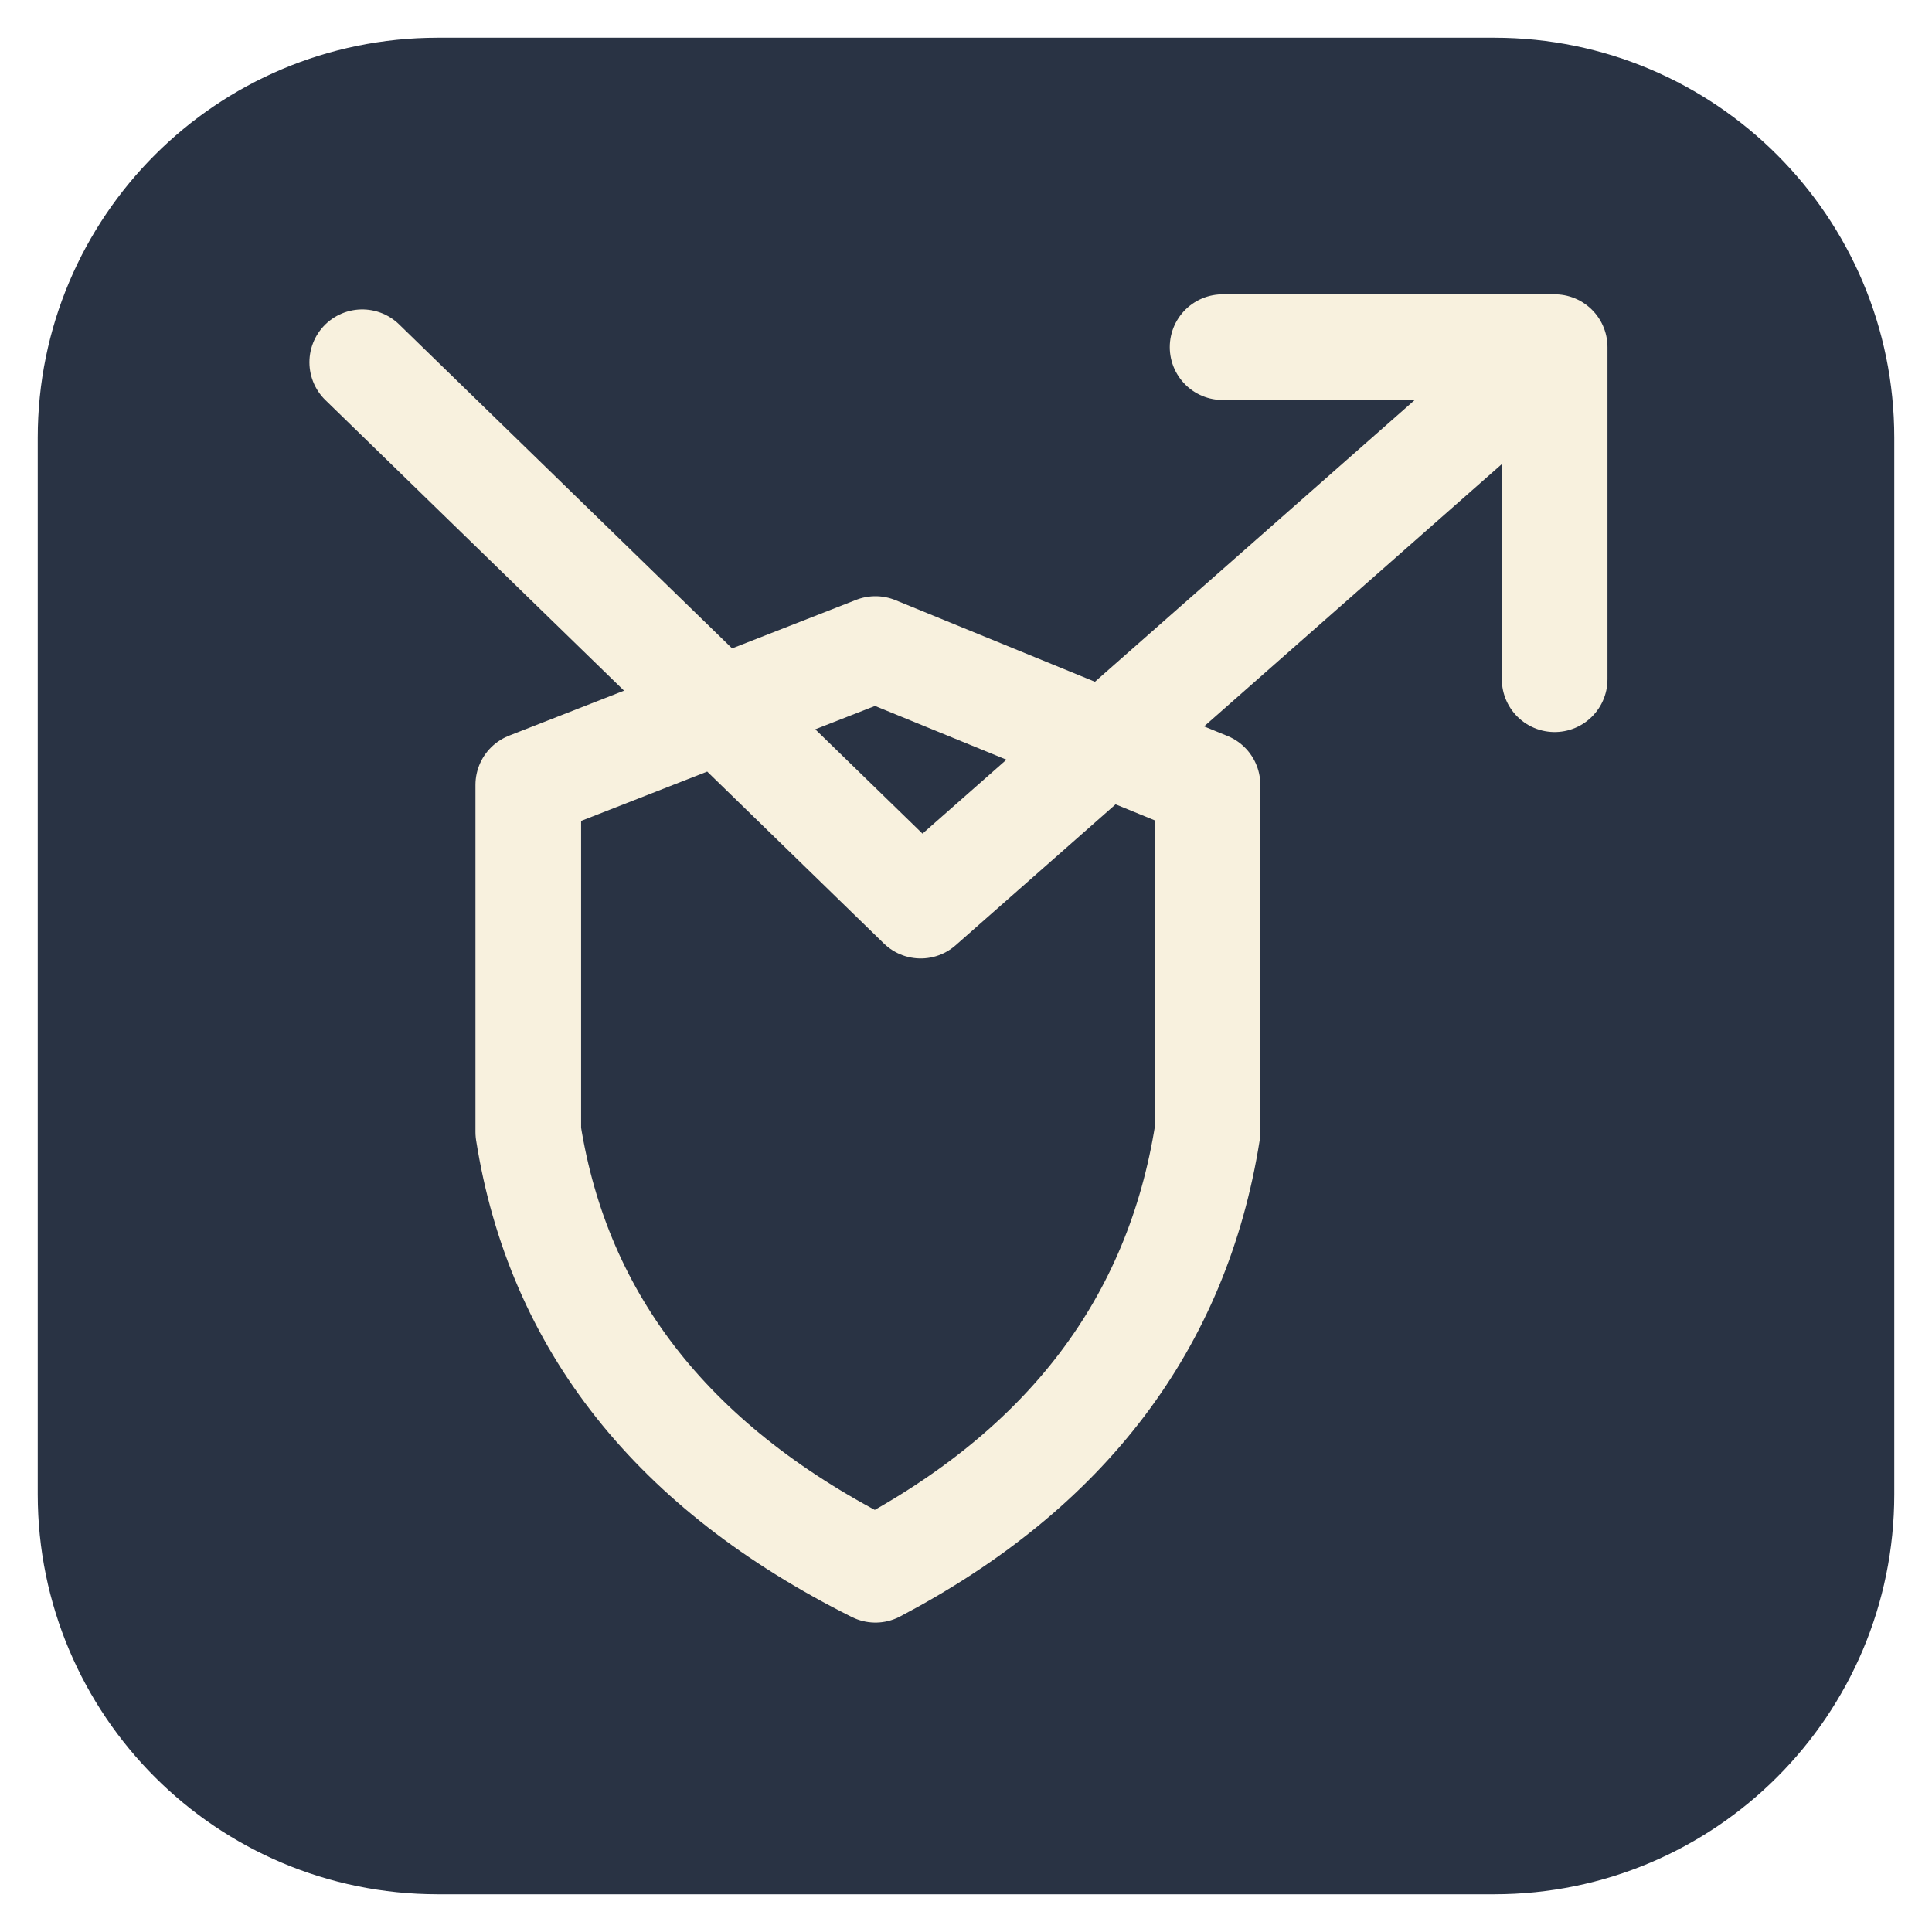
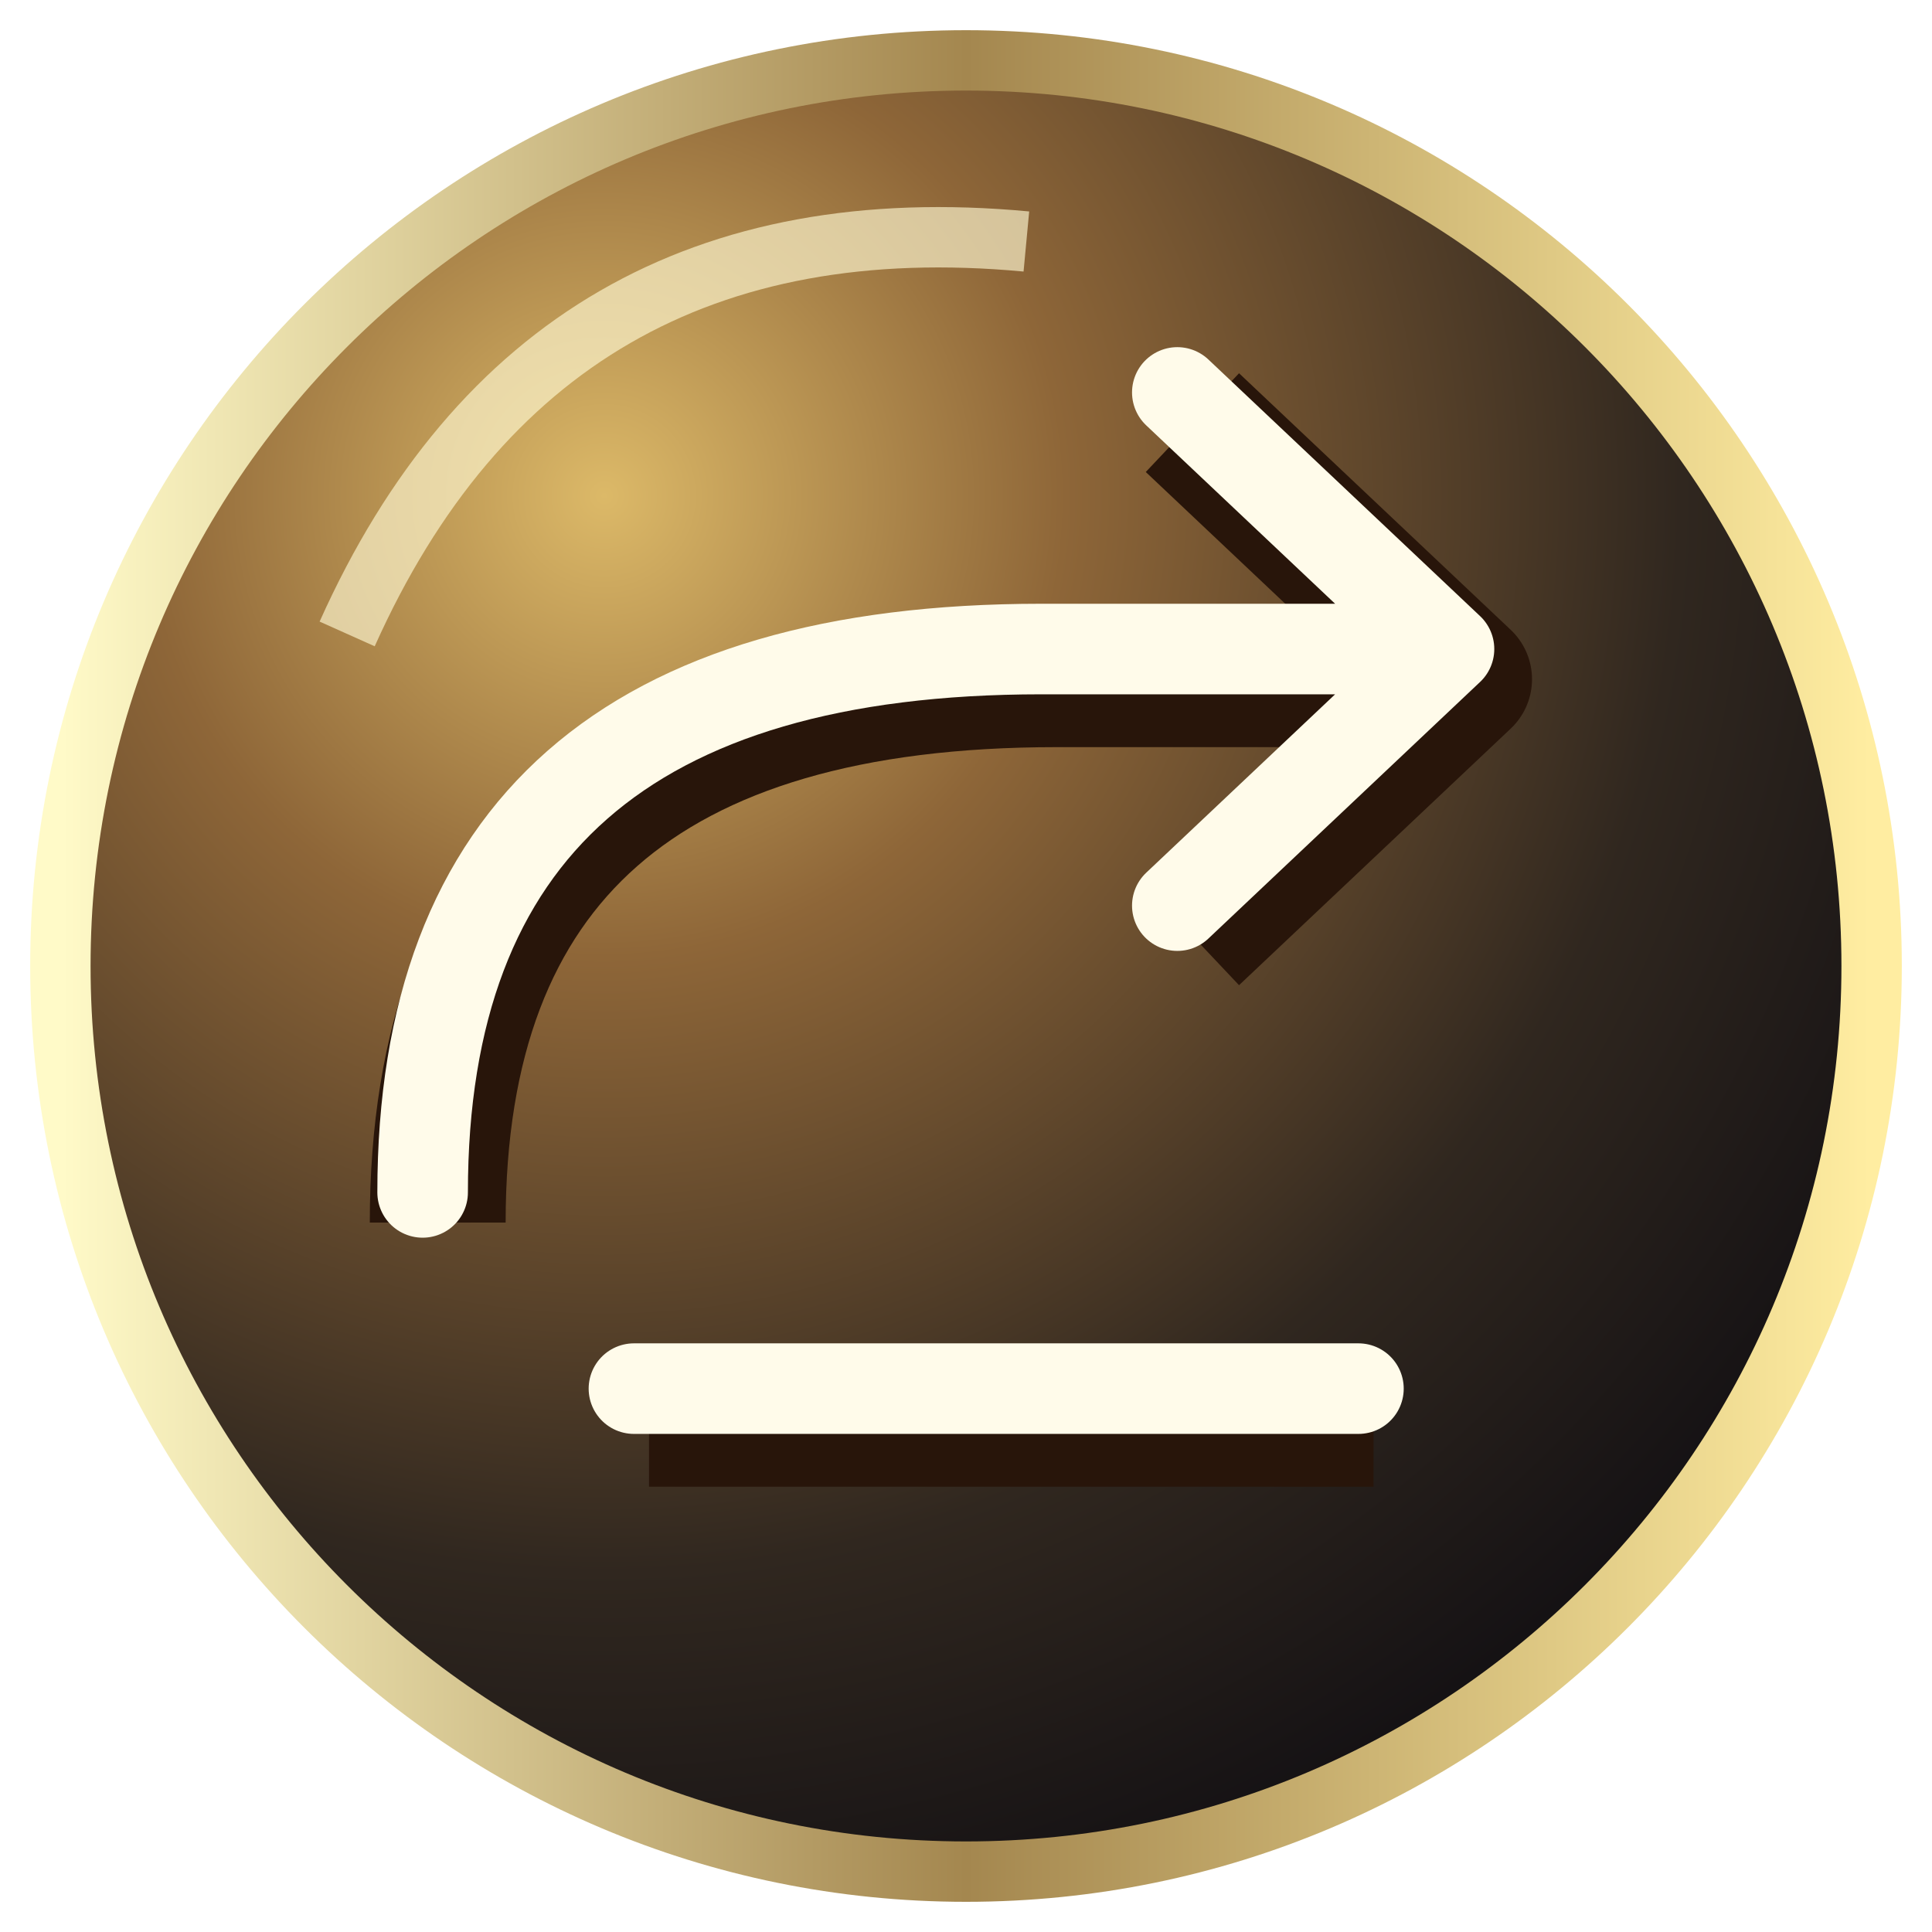
<svg xmlns="http://www.w3.org/2000/svg" width="128" height="128" viewBox="0 0 128 128">
-   <g id="badge">
-     <rect x="5" y="5" width="118" height="118" rx="24" fill="#293344" stroke="#293344" stroke-width="5" />
-   </g>
-   <g id="symbol">
-     <path d="M35 52 L58 43 L80 52 V75 Q77 94 58 104 Q38 94 35 75 Z M24 24 L61 60 L103 23 M81 23 H103 V45" fill="none" stroke="#f8f1de" stroke-width="7" stroke-linejoin="round" stroke-linecap="round" />
+   <g id="tooltip-medallion">
+     <defs>
+       <radialGradient id="orb" cx="30%" cy="24%" r="85%">
+         <stop stop-color="#dcb968" />
+         <stop offset=".3" stop-color="#8e6638" />
+         <stop offset=".7" stop-color="#30271f" />
+         <stop offset="1" stop-color="#100e12" />
+       </radialGradient>
+       <linearGradient id="edge">
+         <stop stop-color="#fffac8" />
+         <stop offset=".5" stop-color="#a4874f" />
+         <stop offset="1" stop-color="#ffeda1" />
+       </linearGradient>
+     </defs>
+     <circle cx="64" cy="64" r="60" fill="url(#orb)" stroke="url(#edge)" stroke-width="4" />
+     <path d="M23 42 Q36 13 68 16" fill="none" stroke="#fff9d2" opacity=".65" stroke-width="4" />
+     <path d="M28 79 Q28 43 69 43 H95 M78 26 L96 43 L78 60 M42 92 H90" transform="translate(1 2)" fill="none" stroke="#28150a" stroke-width="9" stroke-linejoin="round" />
+     <path d="M28 79 Q28 43 69 43 H95 M78 26 L96 43 L78 60 M42 92 H90" fill="none" stroke="#fffbea" stroke-width="6" stroke-linejoin="round" stroke-linecap="round" />
  </g>
</svg>
